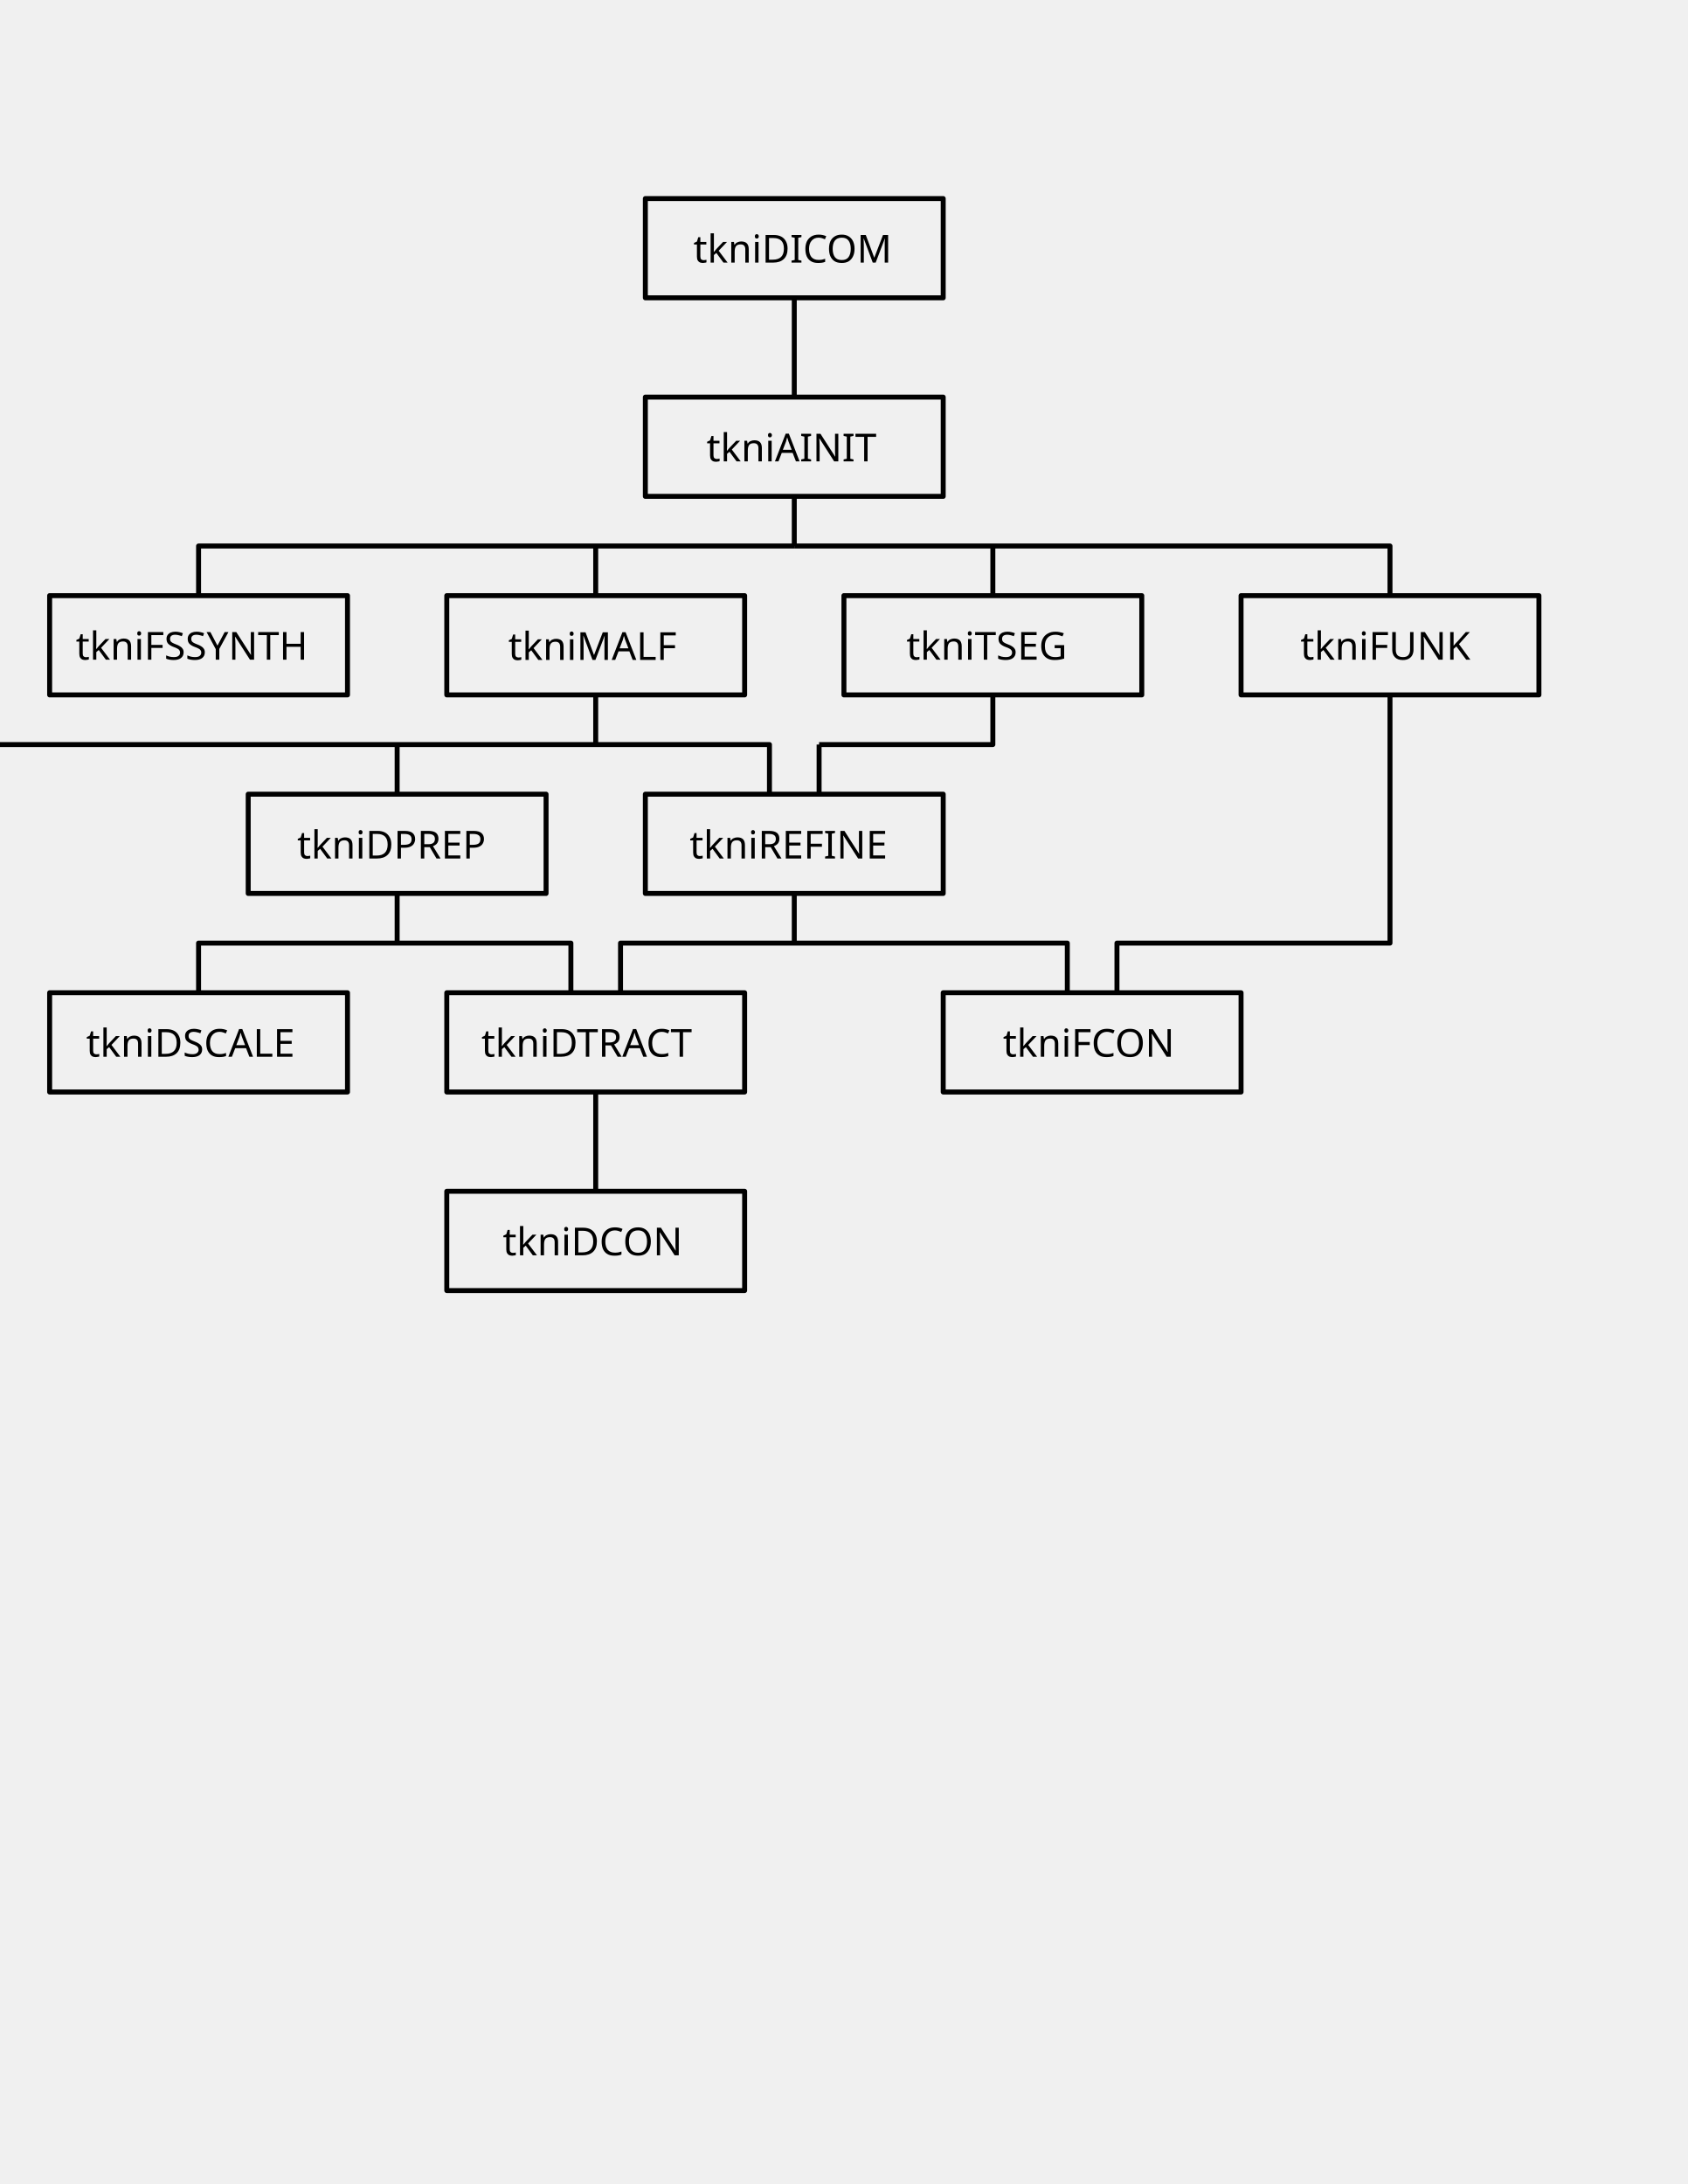
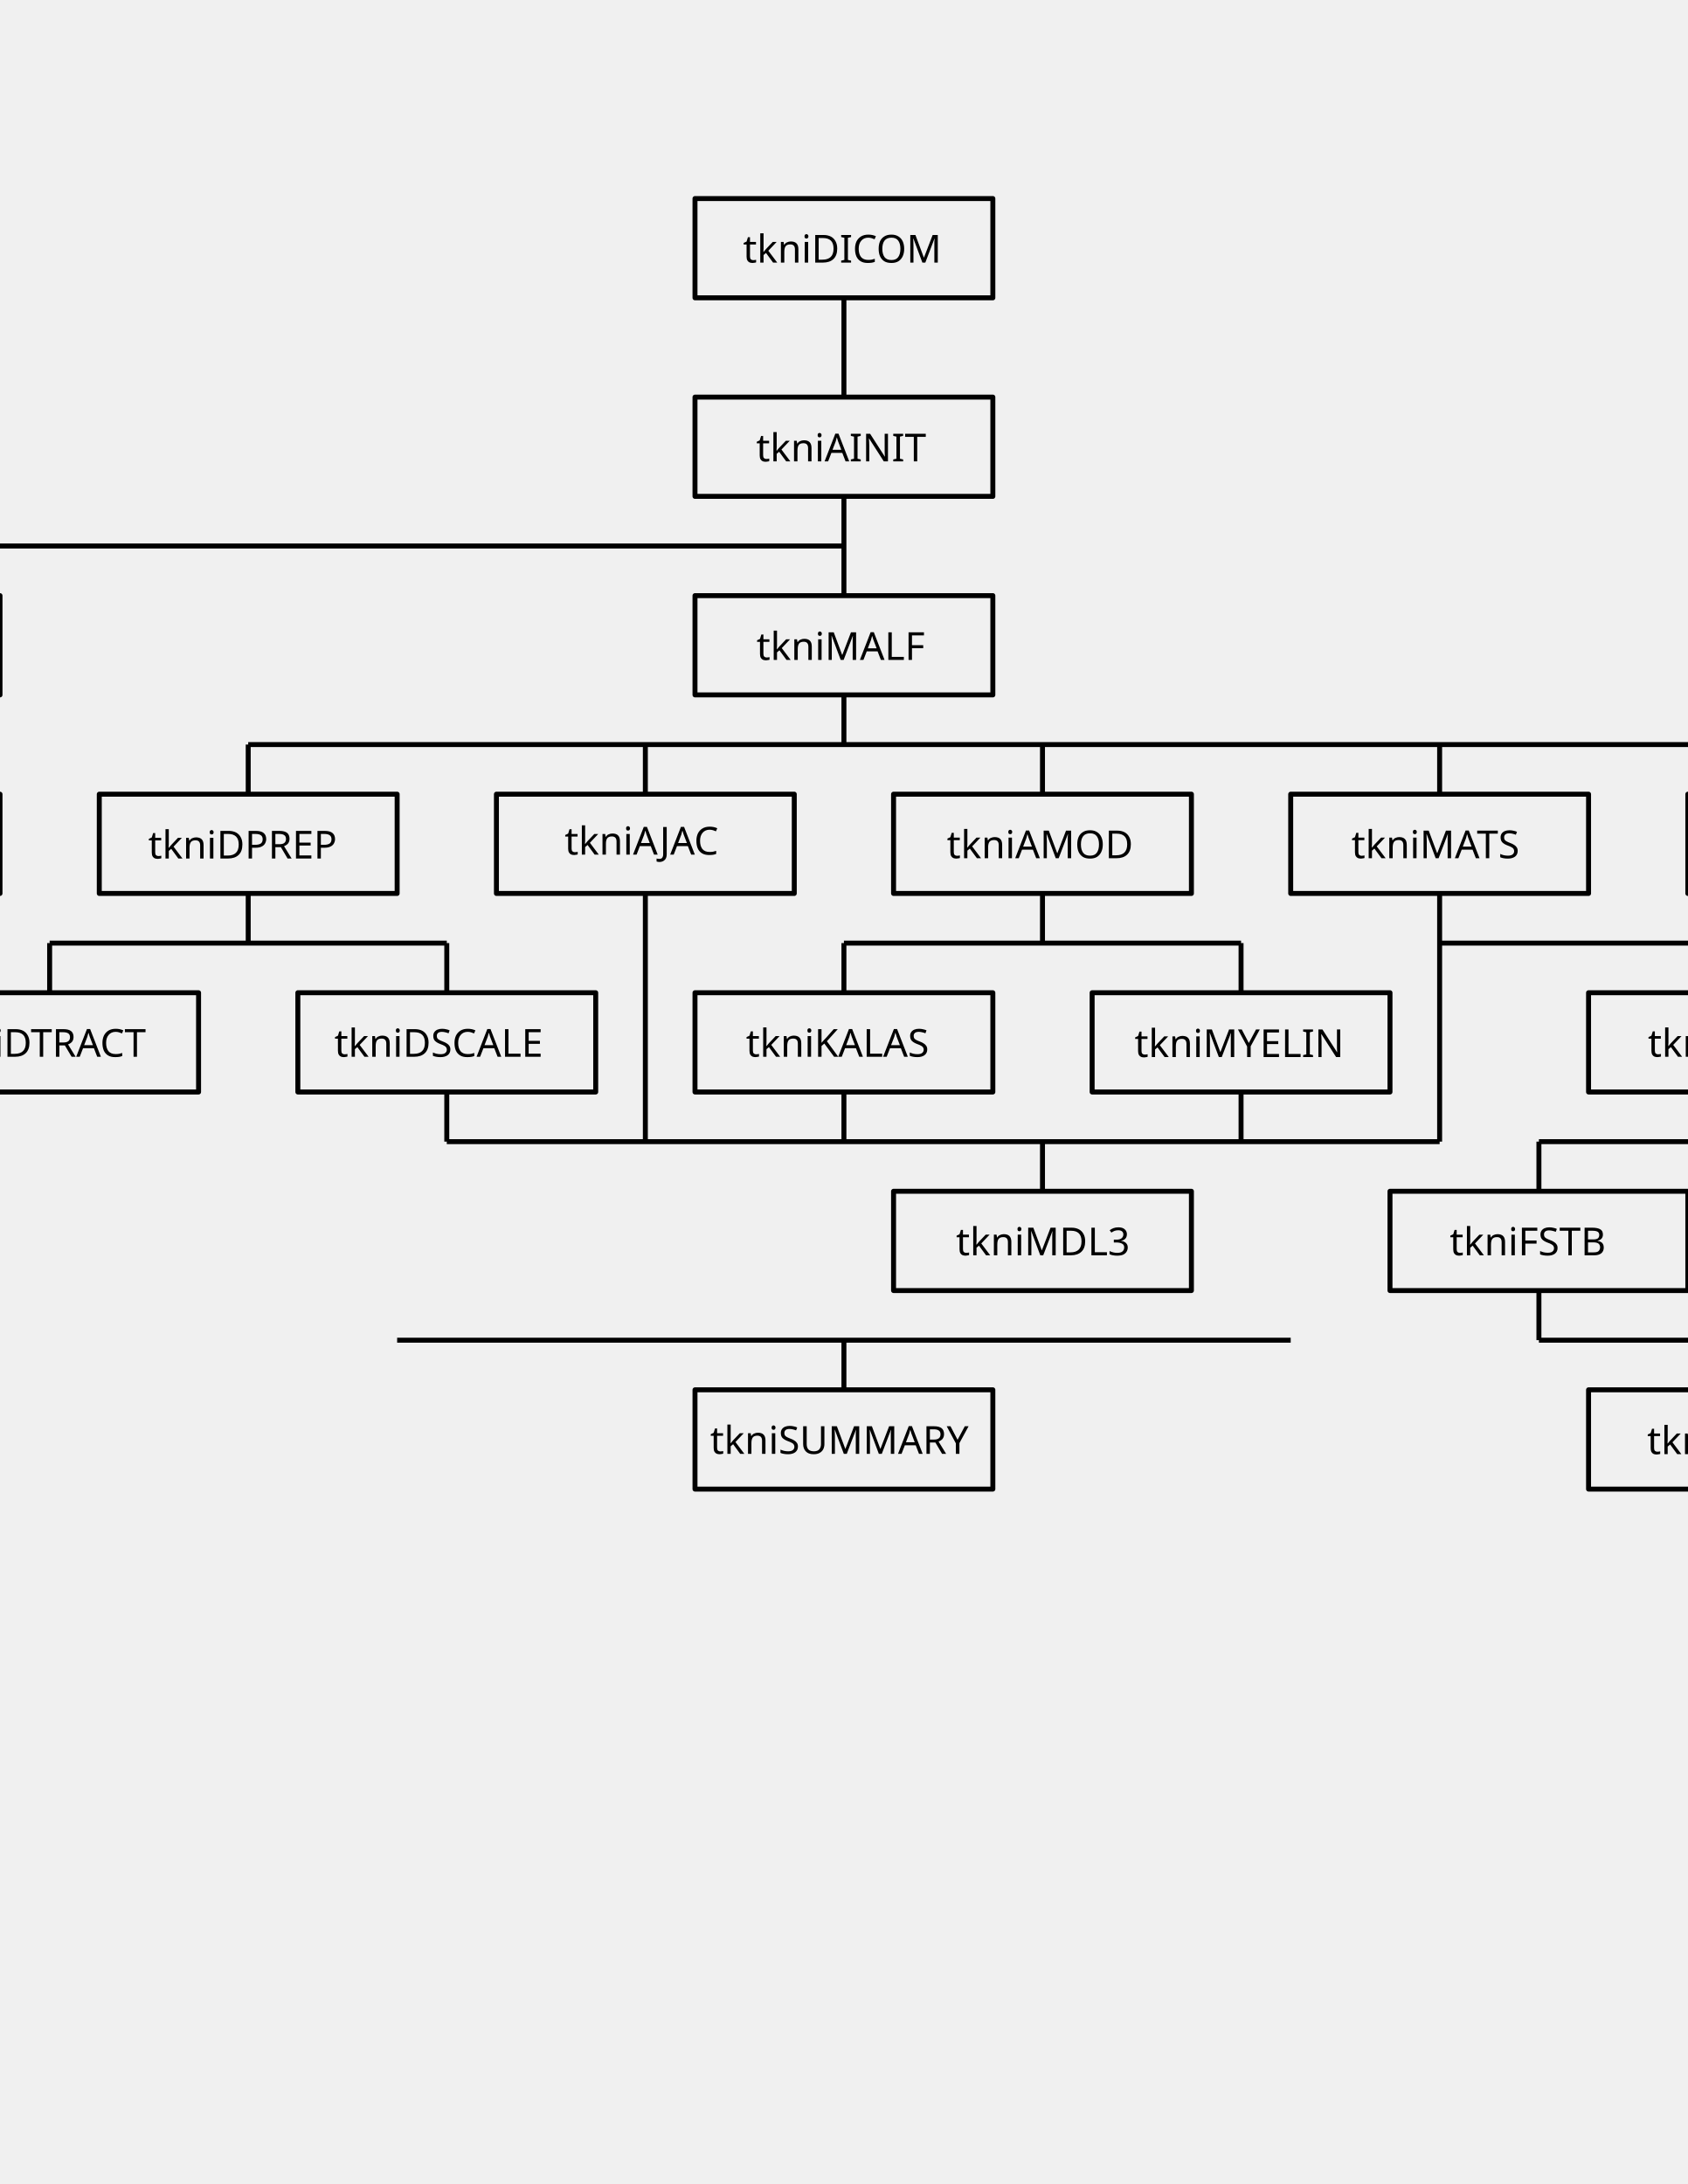
<svg xmlns="http://www.w3.org/2000/svg" width="8.5in" height="11in" viewBox="0 0 215.9 279.4" version="1.1" id="svg5">
  <defs id="defs2" />
  <g id="layer1">
-     <rect style="fill:#ffffff;fill-opacity:0;stroke:#000000;stroke-width:0.635;stroke-linecap:round;stroke-linejoin:round;stroke-miterlimit:4;stroke-dasharray:none;stroke-opacity:1" id="rect892" width="38.1" height="12.7" x="82.55" y="25.4" />
-     <text xml:space="preserve" style="font-size:4.939px;line-height:1.25;font-family:sans-serif;stroke-width:0.265" x="88.697" y="33.591" id="text2722">
-       <tspan id="tspan2720" style="stroke-width:0.265" x="88.697" y="33.591">tkniDICOM</tspan>
-     </text>
-     <rect style="fill:#ffffff;fill-opacity:0;stroke:#000000;stroke-width:0.635;stroke-linecap:round;stroke-linejoin:round;stroke-miterlimit:4;stroke-dasharray:none;stroke-opacity:1" id="rect892-3" width="38.1" height="12.7" x="82.55" y="50.8" />
-     <rect style="fill:#ffffff;fill-opacity:0;stroke:#000000;stroke-width:0.635;stroke-linecap:round;stroke-linejoin:round;stroke-miterlimit:4;stroke-dasharray:none;stroke-opacity:1" id="rect892-3-1" width="38.1" height="12.7" x="107.95" y="76.2" />
-     <rect style="fill:#ffffff;fill-opacity:0;stroke:#000000;stroke-width:0.635;stroke-linecap:round;stroke-linejoin:round;stroke-miterlimit:4;stroke-dasharray:none;stroke-opacity:1" id="rect892-3-5" width="38.1" height="12.7" x="158.75" y="76.2" />
-     <rect style="fill:#ffffff;fill-opacity:0;stroke:#000000;stroke-width:0.635;stroke-linecap:round;stroke-linejoin:round;stroke-miterlimit:4;stroke-dasharray:none;stroke-opacity:1" id="rect892-3-54" width="38.1" height="12.7" x="31.75" y="101.6" />
-     <rect style="fill:#ffffff;fill-opacity:0;stroke:#000000;stroke-width:0.635;stroke-linecap:round;stroke-linejoin:round;stroke-miterlimit:4;stroke-dasharray:none;stroke-opacity:1" id="rect892-3-7" width="38.1" height="12.7" x="82.55" y="101.6" />
-     <rect style="fill:#ffffff;fill-opacity:0;stroke:#000000;stroke-width:0.635;stroke-linecap:round;stroke-linejoin:round;stroke-miterlimit:4;stroke-dasharray:none;stroke-opacity:1" id="rect892-3-6" width="38.1" height="12.7" x="6.35" y="127" />
-     <rect style="fill:#ffffff;fill-opacity:0;stroke:#000000;stroke-width:0.635;stroke-linecap:round;stroke-linejoin:round;stroke-miterlimit:4;stroke-dasharray:none;stroke-opacity:1" id="rect892-3-56" width="38.1" height="12.7" x="57.15" y="127" />
-     <rect style="fill:#ffffff;fill-opacity:0;stroke:#000000;stroke-width:0.635;stroke-linecap:round;stroke-linejoin:round;stroke-miterlimit:4;stroke-dasharray:none;stroke-opacity:1" id="rect892-3-9" width="38.1" height="12.7" x="57.15" y="152.4" />
-     <rect style="fill:#ffffff;fill-opacity:0;stroke:#000000;stroke-width:0.635;stroke-linecap:round;stroke-linejoin:round;stroke-miterlimit:4;stroke-dasharray:none;stroke-opacity:1" id="rect892-3-3" width="38.1" height="12.7" x="-44.45" y="101.6" />
-     <rect style="fill:#ffffff;fill-opacity:0;stroke:#000000;stroke-width:0.635;stroke-linecap:round;stroke-linejoin:round;stroke-miterlimit:4;stroke-dasharray:none;stroke-opacity:1" id="rect892-3-74" width="38.1" height="12.7" x="-44.45" y="114.3" />
-     <rect style="fill:#ffffff;fill-opacity:0;stroke:#000000;stroke-width:0.635;stroke-linecap:round;stroke-linejoin:round;stroke-miterlimit:4;stroke-dasharray:none;stroke-opacity:1" id="rect892-3-52" width="38.1" height="12.7" x="-44.45" y="127" />
-     <rect style="fill:#ffffff;fill-opacity:0;stroke:#000000;stroke-width:0.635;stroke-linecap:round;stroke-linejoin:round;stroke-miterlimit:4;stroke-dasharray:none;stroke-opacity:1" id="rect892-3-547" width="38.1" height="12.7" x="120.65" y="127" />
-     <text xml:space="preserve" style="font-size:4.939px;line-height:1.25;font-family:sans-serif;stroke-width:0.265" x="90.375" y="59.026" id="text2722-6">
-       <tspan id="tspan2720-7" style="stroke-width:0.265" x="90.375" y="59.026">tkniAINIT</tspan>
-     </text>
-     <rect style="fill:#ffffff;fill-opacity:0;stroke:#000000;stroke-width:0.635;stroke-linecap:round;stroke-linejoin:round;stroke-miterlimit:4;stroke-dasharray:none;stroke-opacity:1" id="rect892-5" width="38.1" height="12.7" x="6.35" y="76.2" />
-     <text xml:space="preserve" style="font-size:4.939px;line-height:1.25;font-family:sans-serif;stroke-width:0.265" x="9.693" y="84.391" id="text2722-3">
-       <tspan id="tspan2720-5" style="stroke-width:0.265" x="9.693" y="84.391">tkniFSSYNTH</tspan>
-     </text>
-     <text xml:space="preserve" style="font-size:4.939px;line-height:1.25;font-family:sans-serif;stroke-width:0.265" x="115.937" y="84.391" id="text2722-27">
-       <tspan id="tspan2720-0" style="stroke-width:0.265" x="115.937" y="84.391">tkniTSEG</tspan>
-     </text>
-     <text xml:space="preserve" style="font-size:4.939px;line-height:1.25;font-family:sans-serif;stroke-width:0.265" x="166.338" y="84.391" id="text2722-36">
-       <tspan id="tspan2720-06" style="stroke-width:0.265" x="166.338" y="84.391">tkniFUNK</tspan>
-     </text>
-     <text xml:space="preserve" style="font-size:4.939px;line-height:1.25;font-family:sans-serif;stroke-width:0.265" x="38.013" y="109.826" id="text2722-61">
-       <tspan id="tspan2720-8" style="stroke-width:0.265" x="38.013" y="109.826">tkniDPREP</tspan>
-     </text>
-     <text xml:space="preserve" style="font-size:4.939px;line-height:1.25;font-family:sans-serif;stroke-width:0.265" x="88.21" y="109.826" id="text2722-9">
-       <tspan id="tspan2720-2" style="stroke-width:0.265" x="88.21" y="109.826">tkniREFINE</tspan>
-     </text>
-     <text xml:space="preserve" style="font-size:4.939px;line-height:1.25;font-family:sans-serif;stroke-width:0.265" x="128.291" y="135.191" id="text2722-23">
-       <tspan id="tspan2720-75" style="stroke-width:0.265" x="128.291" y="135.191">tkniFCON</tspan>
-     </text>
-     <text xml:space="preserve" style="font-size:4.939px;line-height:1.25;font-family:sans-serif;stroke-width:0.265" x="61.573" y="135.191" id="text2722-28">
-       <tspan id="tspan2720-97" style="stroke-width:0.265" x="61.573" y="135.191">tkniDTRACT</tspan>
-     </text>
-     <text xml:space="preserve" style="font-size:4.939px;line-height:1.25;font-family:sans-serif;stroke-width:0.265" x="11.023" y="135.191" id="text2722-1">
-       <tspan id="tspan2720-29" style="stroke-width:0.265" x="11.023" y="135.191">tkniDSCALE</tspan>
-     </text>
-     <text xml:space="preserve" style="font-size:4.939px;line-height:1.25;font-family:sans-serif;stroke-width:0.265" x="64.31" y="160.591" id="text2722-94">
-       <tspan id="tspan2720-78" style="stroke-width:0.265" x="64.31" y="160.591">tkniDCON</tspan>
-     </text>
-     <text xml:space="preserve" style="font-size:4.939px;line-height:1.25;font-family:sans-serif;stroke-width:0.265" x="-37.635" y="109.791" id="text2722-5">
-       <tspan id="tspan2720-03" style="stroke-width:0.265" x="-37.635" y="109.791">tkniAMOD</tspan>
-     </text>
-     <text xml:space="preserve" style="font-size:4.939px;line-height:1.25;font-family:sans-serif;stroke-width:0.265" x="-39.024" y="122.526" id="text2722-5-1">
-       <tspan id="tspan2720-03-0" style="stroke-width:0.265" x="-39.024" y="122.526">tkniMYELIN</tspan>
-     </text>
-     <text xml:space="preserve" style="font-size:4.939px;line-height:1.25;font-family:sans-serif;stroke-width:0.265" x="-35.726" y="134.732" id="text2722-5-2">
-       <tspan id="tspan2720-03-06" style="stroke-width:0.265" x="-35.726" y="134.732">tkniAJAC</tspan>
-     </text>
-     <rect style="fill:#ffffff;fill-opacity:0;stroke:#000000;stroke-width:0.635;stroke-linecap:round;stroke-linejoin:round;stroke-miterlimit:4;stroke-dasharray:none;stroke-opacity:1" id="rect892-3-52-7" width="38.1" height="12.7" x="-44.45" y="139.7" />
-     <text xml:space="preserve" style="font-size:4.939px;line-height:1.25;font-family:sans-serif;stroke-width:0.265" x="-37.933" y="147.891" id="text2722-5-2-7">
-       <tspan id="tspan2720-03-06-1" style="stroke-width:0.265" x="-37.933" y="147.891">tkniKALAS</tspan>
-     </text>
-     <rect style="fill:#ffffff;fill-opacity:0;stroke:#000000;stroke-width:0.635;stroke-linecap:round;stroke-linejoin:round;stroke-miterlimit:4;stroke-dasharray:none;stroke-opacity:1" id="rect892-6" width="38.1" height="12.7" x="57.15" y="76.2" />
-     <text xml:space="preserve" style="font-size:4.939px;line-height:1.25;font-family:sans-serif;stroke-width:0.265" x="65.012" y="84.426" id="text2722-2">
-       <tspan id="tspan2720-9" style="stroke-width:0.265" x="65.012" y="84.426">tkniMALF</tspan>
-     </text>
-     <path style="fill:none;stroke:#000000;stroke-width:0.635;stroke-linecap:butt;stroke-linejoin:round;stroke-miterlimit:4;stroke-dasharray:none;stroke-opacity:1" d="m 101.6,38.1 0,12.7" id="path35122" />
-     <path style="fill:none;stroke:#000000;stroke-width:0.635;stroke-linecap:butt;stroke-linejoin:round;stroke-miterlimit:4;stroke-dasharray:none;stroke-opacity:1" d="m 101.6,63.5 v 6.35 m 9.682,11.982" id="path35122-4" />
-     <path style="fill:none;stroke:#000000;stroke-width:0.635;stroke-linecap:butt;stroke-linejoin:round;stroke-miterlimit:4;stroke-dasharray:none;stroke-opacity:1" d="m 101.6,69.85 h 76.2 v 6.35" id="path35122-0" />
-     <path style="fill:none;stroke:#000000;stroke-width:0.635;stroke-linecap:butt;stroke-linejoin:round;stroke-miterlimit:4;stroke-dasharray:none;stroke-opacity:1" d="m 79.375,127 v -6.35 h 57.15 V 127" id="path35122-0-0" />
-     <path style="fill:none;stroke:#000000;stroke-width:0.635;stroke-linecap:butt;stroke-linejoin:round;stroke-miterlimit:4;stroke-dasharray:none;stroke-opacity:1" d="M 127,69.85 V 76.2" id="path35122-7-8" />
-     <path style="fill:none;stroke:#000000;stroke-width:0.635;stroke-linecap:butt;stroke-linejoin:round;stroke-miterlimit:4;stroke-dasharray:none;stroke-opacity:1" d="M 76.2,69.85 V 76.2" id="path35122-7-6" />
-     <path style="fill:none;stroke:#000000;stroke-width:0.635;stroke-linecap:butt;stroke-linejoin:round;stroke-miterlimit:4;stroke-dasharray:none;stroke-opacity:1" d="m 25.4,76.2 v -6.35 h 76.2" id="path35122-7-88" />
-     <path style="fill:none;stroke:#000000;stroke-width:0.635;stroke-linecap:butt;stroke-linejoin:round;stroke-miterlimit:4;stroke-dasharray:none;stroke-opacity:1" d="M -25.4,101.6 V 95.25 H 98.425 v 6.35" id="path35122-7-4" />
-     <path style="fill:none;stroke:#000000;stroke-width:0.635;stroke-linecap:butt;stroke-linejoin:round;stroke-miterlimit:4;stroke-dasharray:none;stroke-opacity:1" d="m 50.8,95.25 v 6.35" id="path35122-7-3" />
-     <path style="fill:none;stroke:#000000;stroke-width:0.635;stroke-linecap:butt;stroke-linejoin:round;stroke-miterlimit:4;stroke-dasharray:none;stroke-opacity:1" d="m 127,88.9 v 6.35 h -22.225" id="path35122-7-49" />
-     <path style="fill:none;stroke:#000000;stroke-width:0.635;stroke-linecap:butt;stroke-linejoin:round;stroke-miterlimit:4;stroke-dasharray:none;stroke-opacity:1" d="m 177.8,88.9 10e-6,31.75 -34.925,0 V 127" id="path35122-7-0" />
-     <path style="fill:none;stroke:#000000;stroke-width:0.635;stroke-linecap:butt;stroke-linejoin:round;stroke-miterlimit:4;stroke-dasharray:none;stroke-opacity:1" d="m 50.8,114.3 v 6.35" id="path35122-7-9" />
-     <path style="fill:none;stroke:#000000;stroke-width:0.635;stroke-linecap:butt;stroke-linejoin:round;stroke-miterlimit:4;stroke-dasharray:none;stroke-opacity:1" d="m 101.6,114.3 v 6.35" id="path35122-7-26" />
-     <path style="fill:none;stroke:#000000;stroke-width:0.635;stroke-linecap:butt;stroke-linejoin:round;stroke-miterlimit:4;stroke-dasharray:none;stroke-opacity:1" d="m 76.2,139.7 0,12.7" id="path35122-7-95" />
-     <path style="fill:none;stroke:#000000;stroke-width:0.635;stroke-linecap:butt;stroke-linejoin:round;stroke-miterlimit:4;stroke-dasharray:none;stroke-opacity:1" d="m 73.025,127 v -6.35 H 25.4 V 127" id="path35122-7-87" />
-     <path style="fill:none;stroke:#000000;stroke-width:0.635;stroke-linecap:butt;stroke-linejoin:round;stroke-miterlimit:4;stroke-dasharray:none;stroke-opacity:1" d="m 76.2,88.9 v 6.35" id="path35122-7-2" />
-     <path style="fill:none;stroke:#000000;stroke-width:0.635;stroke-linecap:butt;stroke-linejoin:round;stroke-miterlimit:4;stroke-dasharray:none;stroke-opacity:1" d="m 104.775,95.25 v 6.35" id="path35122-0-4" />
+     <g id="g2" transform="translate(6.349996)">
+       <rect style="fill:#ffffff;fill-opacity:0;stroke:#000000;stroke-width:0.635;stroke-linecap:round;stroke-linejoin:round;stroke-miterlimit:4;stroke-dasharray:none;stroke-opacity:1" id="rect892" width="38.1" height="12.7" x="82.55" y="25.4" />
+       <text xml:space="preserve" style="font-size:4.939px;line-height:1.25;font-family:sans-serif;stroke-width:0.265" x="88.697" y="33.591" id="text2722">
+         <tspan id="tspan2720" style="stroke-width:0.265" x="88.697" y="33.591">tkniDICOM</tspan>
+       </text>
+     </g>
+     <g id="g3" transform="translate(6.349996)">
+       <rect style="fill:#ffffff;fill-opacity:0;stroke:#000000;stroke-width:0.635;stroke-linecap:round;stroke-linejoin:round;stroke-miterlimit:4;stroke-dasharray:none;stroke-opacity:1" id="rect892-3" width="38.1" height="12.7" x="82.55" y="50.8" />
+       <text xml:space="preserve" style="font-size:4.939px;line-height:1.25;font-family:sans-serif;stroke-width:0.265" x="90.375" y="59.026" id="text2722-6">
+         <tspan id="tspan2720-7" style="stroke-width:0.265" x="90.375" y="59.026">tkniAINIT</tspan>
+       </text>
+     </g>
+     <g id="g4" transform="translate(-44.45)">
+       <rect style="fill:#ffffff;fill-opacity:0;stroke:#000000;stroke-width:0.635;stroke-linecap:round;stroke-linejoin:round;stroke-miterlimit:4;stroke-dasharray:none;stroke-opacity:1" id="rect892-5" width="38.1" height="12.7" x="6.35" y="76.2" />
+       <text xml:space="preserve" style="font-size:4.939px;line-height:1.25;font-family:sans-serif;stroke-width:0.265" x="9.693" y="84.391" id="text2722-3">
+         <tspan id="tspan2720-5" style="stroke-width:0.265" x="9.693" y="84.391">tkniFSSYNTH</tspan>
+       </text>
+     </g>
+     <g id="g1" transform="translate(6.350009,76.20001)">
+       <rect style="fill:#ffffff;fill-opacity:0;stroke:#000000;stroke-width:0.635;stroke-linecap:round;stroke-linejoin:round;stroke-miterlimit:4;stroke-dasharray:none;stroke-opacity:1" id="rect892-3-1" width="38.1" height="12.7" x="107.95" y="76.2" />
+       <text xml:space="preserve" style="font-size:4.939px;line-height:1.25;font-family:sans-serif;stroke-width:0.265" x="115.937" y="84.391" id="text2722-27">
+         <tspan id="tspan2720-0" style="stroke-width:0.265" x="115.937" y="84.391">tkniMDL3</tspan>
+       </text>
+     </g>
+     <g id="g6" transform="translate(44.44999,50.80001)">
+       <rect style="fill:#ffffff;fill-opacity:0;stroke:#000000;stroke-width:0.635;stroke-linecap:round;stroke-linejoin:round;stroke-miterlimit:4;stroke-dasharray:none;stroke-opacity:1" id="rect892-3-5" width="38.1" height="12.7" x="158.75" y="76.2" />
+       <text xml:space="preserve" style="font-size:4.939px;line-height:1.25;font-family:sans-serif;stroke-width:0.265" x="166.338" y="84.391" id="text2722-36">
+         <tspan id="tspan2720-06" style="stroke-width:0.265" x="166.338" y="84.391">tkniFUNK</tspan>
+       </text>
+     </g>
+     <g id="g15" transform="translate(-19.05)">
+       <rect style="fill:#ffffff;fill-opacity:0;stroke:#000000;stroke-width:0.635;stroke-linecap:round;stroke-linejoin:round;stroke-miterlimit:4;stroke-dasharray:none;stroke-opacity:1" id="rect892-3-54" width="38.1" height="12.7" x="31.75" y="101.6" />
+       <text xml:space="preserve" style="font-size:4.939px;line-height:1.25;font-family:sans-serif;stroke-width:0.265" x="38.013" y="109.826" id="text2722-61">
+         <tspan id="tspan2720-8" style="stroke-width:0.265" x="38.013" y="109.826">tkniDPREP</tspan>
+       </text>
+     </g>
+     <g id="g13" transform="translate(82.54999)">
+       <rect style="fill:#ffffff;fill-opacity:0;stroke:#000000;stroke-width:0.635;stroke-linecap:round;stroke-linejoin:round;stroke-miterlimit:4;stroke-dasharray:none;stroke-opacity:1" id="rect892-3-7" width="38.1" height="12.7" x="82.55" y="101.6" />
+       <text xml:space="preserve" style="font-size:4.939px;line-height:1.25;font-family:sans-serif;stroke-width:0.265" x="90.317" y="109.791" id="text2722-9">
+         <tspan id="tspan2720-2" style="stroke-width:0.265" x="90.317" y="109.791">tkniMATS</tspan>
+       </text>
+     </g>
+     <g id="g13-6" transform="translate(133.35)">
+       <rect style="fill:#ffffff;fill-opacity:0;stroke:#000000;stroke-width:0.635;stroke-linecap:round;stroke-linejoin:round;stroke-miterlimit:4;stroke-dasharray:none;stroke-opacity:1" id="rect892-3-7-8" width="38.1" height="12.7" x="82.55" y="101.6" />
+       <text xml:space="preserve" style="font-size:4.939px;line-height:1.25;font-family:sans-serif;stroke-width:0.265" x="90.317" y="109.791" id="text2722-9-8">
+         <tspan id="tspan2720-2-4" style="stroke-width:0.265" x="90.317" y="109.791">tkniMRS</tspan>
+       </text>
+     </g>
+     <g id="g14" transform="translate(107.95,25.4)">
+       <rect style="fill:#ffffff;fill-opacity:0;stroke:#000000;stroke-width:0.635;stroke-linecap:round;stroke-linejoin:round;stroke-miterlimit:4;stroke-dasharray:none;stroke-opacity:1" id="rect892-3-547" width="38.1" height="12.7" x="120.65" y="127" />
+       <text xml:space="preserve" style="font-size:4.939px;line-height:1.25;font-family:sans-serif;stroke-width:0.265" x="128.291" y="135.191" id="text2722-23">
+         <tspan id="tspan2720-75" style="stroke-width:0.265" x="128.291" y="135.191">tkniFCON</tspan>
+       </text>
+     </g>
+     <g id="g14-6" transform="translate(-158.75,-25.39999)">
+       <rect style="fill:#ffffff;fill-opacity:0;stroke:#000000;stroke-width:0.635;stroke-linecap:round;stroke-linejoin:round;stroke-miterlimit:4;stroke-dasharray:none;stroke-opacity:1" id="rect892-3-547-7" width="38.1" height="12.7" x="120.65" y="127" />
+       <text xml:space="preserve" style="font-size:4.939px;line-height:1.25;font-family:sans-serif;stroke-width:0.265" x="128.291" y="135.191" id="text2722-23-5">
+         <tspan id="tspan2720-75-3" style="stroke-width:0.265" x="128.291" y="135.191">tkniMDLS</tspan>
+       </text>
+     </g>
+     <g id="g14-62" transform="translate(57.15,25.4)">
+       <rect style="fill:#ffffff;fill-opacity:0;stroke:#000000;stroke-width:0.635;stroke-linecap:round;stroke-linejoin:round;stroke-miterlimit:4;stroke-dasharray:none;stroke-opacity:1" id="rect892-3-547-9" width="38.1" height="12.7" x="120.65" y="127" />
+       <text xml:space="preserve" style="font-size:4.939px;line-height:1.25;font-family:sans-serif;stroke-width:0.265" x="128.291" y="135.191" id="text2722-23-1">
+         <tspan id="tspan2720-75-2" style="stroke-width:0.265" x="128.291" y="135.191">tkniFSTB</tspan>
+       </text>
+     </g>
+     <g id="g12" transform="translate(-69.85)">
+       <rect style="fill:#ffffff;fill-opacity:0;stroke:#000000;stroke-width:0.635;stroke-linecap:round;stroke-linejoin:round;stroke-miterlimit:4;stroke-dasharray:none;stroke-opacity:1" id="rect892-3-56" width="38.1" height="12.7" x="57.15" y="127" />
+       <text xml:space="preserve" style="font-size:4.939px;line-height:1.25;font-family:sans-serif;stroke-width:0.265" x="61.573" y="135.191" id="text2722-28">
+         <tspan id="tspan2720-97" style="stroke-width:0.265" x="61.573" y="135.191">tkniDTRACT</tspan>
+       </text>
+     </g>
+     <g id="g11" transform="translate(31.75)">
+       <rect style="fill:#ffffff;fill-opacity:0;stroke:#000000;stroke-width:0.635;stroke-linecap:round;stroke-linejoin:round;stroke-miterlimit:4;stroke-dasharray:none;stroke-opacity:1" id="rect892-3-6" width="38.1" height="12.7" x="6.35" y="127" />
+       <text xml:space="preserve" style="font-size:4.939px;line-height:1.25;font-family:sans-serif;stroke-width:0.265" x="11.023" y="135.191" id="text2722-1">
+         <tspan id="tspan2720-29" style="stroke-width:0.265" x="11.023" y="135.191">tkniDSCALE</tspan>
+       </text>
+     </g>
+     <g id="g16" transform="translate(247.65,168.275)">
+       <rect style="fill:#ffffff;fill-opacity:0;stroke:#000000;stroke-width:0.635;stroke-linecap:round;stroke-linejoin:round;stroke-miterlimit:4;stroke-dasharray:none;stroke-opacity:1" id="rect892-3-9" width="38.1" height="12.7" x="-44.45" y="9.525" />
+       <text xml:space="preserve" style="font-size:4.939px;line-height:1.25;font-family:sans-serif;stroke-width:0.265" x="-36.956" y="17.751" id="text2722-94">
+         <tspan id="tspan2720-78" style="stroke-width:0.265" x="-36.956" y="17.751">tkniMDL4</tspan>
+       </text>
+     </g>
+     <g id="g17" transform="translate(-3.971941,-0.03497601)">
+       <rect style="fill:#ffffff;fill-opacity:0;stroke:#000000;stroke-width:0.635;stroke-linecap:round;stroke-linejoin:round;stroke-miterlimit:4;stroke-dasharray:none;stroke-opacity:1" id="rect892-3-9-9" width="38.1" height="12.7" x="92.872" y="177.835" />
+       <text xml:space="preserve" style="font-size:4.939px;line-height:1.25;font-family:sans-serif;stroke-width:0.265" x="94.809" y="186.026" id="text2722-94-3">
+         <tspan id="tspan2720-78-7" style="stroke-width:0.265" x="94.809" y="186.026">tkniSUMMARY</tspan>
+       </text>
+     </g>
+     <g id="g7" transform="translate(158.75)">
+       <rect style="fill:#ffffff;fill-opacity:0;stroke:#000000;stroke-width:0.635;stroke-linecap:round;stroke-linejoin:round;stroke-miterlimit:4;stroke-dasharray:none;stroke-opacity:1" id="rect892-3-3" width="38.1" height="12.7" x="-44.45" y="101.6" />
+       <text xml:space="preserve" style="font-size:4.939px;line-height:1.25;font-family:sans-serif;stroke-width:0.265" x="-37.635" y="109.791" id="text2722-5">
+         <tspan id="tspan2720-03" style="stroke-width:0.265" x="-37.635" y="109.791">tkniAMOD</tspan>
+       </text>
+     </g>
+     <g id="g8" transform="translate(184.15,12.7)">
+       <rect style="fill:#ffffff;fill-opacity:0;stroke:#000000;stroke-width:0.635;stroke-linecap:round;stroke-linejoin:round;stroke-miterlimit:4;stroke-dasharray:none;stroke-opacity:1" id="rect892-3-74" width="38.1" height="12.7" x="-44.45" y="114.3" />
+       <text xml:space="preserve" style="font-size:4.939px;line-height:1.25;font-family:sans-serif;stroke-width:0.265" x="-39.024" y="122.526" id="text2722-5-1">
+         <tspan id="tspan2720-03-0" style="stroke-width:0.265" x="-39.024" y="122.526">tkniMYELIN</tspan>
+       </text>
+     </g>
+     <g id="g9" transform="translate(107.95,-25.39999)">
+       <rect style="fill:#ffffff;fill-opacity:0;stroke:#000000;stroke-width:0.635;stroke-linecap:round;stroke-linejoin:round;stroke-miterlimit:4;stroke-dasharray:none;stroke-opacity:1" id="rect892-3-52" width="38.1" height="12.7" x="-44.45" y="127" />
+       <text xml:space="preserve" style="font-size:4.939px;line-height:1.25;font-family:sans-serif;stroke-width:0.265" x="-35.726" y="134.732" id="text2722-5-2">
+         <tspan id="tspan2720-03-06" style="stroke-width:0.265" x="-35.726" y="134.732">tkniAJAC</tspan>
+       </text>
+     </g>
+     <g id="g10" transform="translate(133.35,-12.7)">
+       <rect style="fill:#ffffff;fill-opacity:0;stroke:#000000;stroke-width:0.635;stroke-linecap:round;stroke-linejoin:round;stroke-miterlimit:4;stroke-dasharray:none;stroke-opacity:1" id="rect892-3-52-7" width="38.1" height="12.7" x="-44.45" y="139.7" />
+       <text xml:space="preserve" style="font-size:4.939px;line-height:1.25;font-family:sans-serif;stroke-width:0.265" x="-37.933" y="147.891" id="text2722-5-2-7">
+         <tspan id="tspan2720-03-06-1" style="stroke-width:0.265" x="-37.933" y="147.891">tkniKALAS</tspan>
+       </text>
+     </g>
+     <g id="g5" transform="translate(31.75)">
+       <rect style="fill:#ffffff;fill-opacity:0;stroke:#000000;stroke-width:0.635;stroke-linecap:round;stroke-linejoin:round;stroke-miterlimit:4;stroke-dasharray:none;stroke-opacity:1" id="rect892-6" width="38.1" height="12.7" x="57.15" y="76.2" />
+       <text xml:space="preserve" style="font-size:4.939px;line-height:1.25;font-family:sans-serif;stroke-width:0.265" x="65.012" y="84.426" id="text2722-2">
+         <tspan id="tspan2720-9" style="stroke-width:0.265" x="65.012" y="84.426">tkniMALF</tspan>
+       </text>
+     </g>
+     <path style="fill:none;stroke:#000000;stroke-width:0.635;stroke-linecap:butt;stroke-linejoin:round;stroke-miterlimit:4;stroke-dasharray:none;stroke-opacity:1" d="m 107.95,38.1 v 12.7" id="path35122" />
+     <path style="fill:none;stroke:#000000;stroke-width:0.635;stroke-linecap:butt;stroke-linejoin:round;stroke-miterlimit:4;stroke-dasharray:none;stroke-opacity:1" d="M 107.95,63.5 V 76.2" id="path35122-09" />
+     <path style="fill:none;stroke:#000000;stroke-width:0.635;stroke-linecap:butt;stroke-linejoin:round;stroke-miterlimit:4;stroke-dasharray:none;stroke-opacity:1" d="m 31.75,95.25 v 6.35" id="path35122-7-8" />
+     <path style="fill:none;stroke:#000000;stroke-width:0.635;stroke-linecap:butt;stroke-linejoin:round;stroke-miterlimit:4;stroke-dasharray:none;stroke-opacity:1" d="m -19.05,69.85 v 6.35" id="path35122-7-6" />
+     <path style="fill:none;stroke:#000000;stroke-width:0.635;stroke-linecap:butt;stroke-linejoin:round;stroke-miterlimit:4;stroke-dasharray:none;stroke-opacity:1" d="M -19.05,88.9 V 101.6" id="path35122-7-6-4" />
+     <path style="fill:none;stroke:#000000;stroke-width:0.635;stroke-linecap:butt;stroke-linejoin:round;stroke-miterlimit:4;stroke-dasharray:none;stroke-opacity:1" d="m 31.75,114.3 v 6.35" id="path35122-7-3" />
+     <path style="fill:none;stroke:#000000;stroke-width:0.635;stroke-linecap:butt;stroke-linejoin:round;stroke-miterlimit:4;stroke-dasharray:none;stroke-opacity:1" d="m 133.35,114.3 v 6.35" id="path35122-7-3-9" />
+     <path style="fill:none;stroke:#000000;stroke-width:0.635;stroke-linecap:butt;stroke-linejoin:round;stroke-miterlimit:4;stroke-dasharray:none;stroke-opacity:1" d="m 82.55,114.3 -2e-6,31.75" id="path35122-7-3-7" />
+     <path style="fill:none;stroke:#000000;stroke-width:0.635;stroke-linecap:butt;stroke-linejoin:round;stroke-miterlimit:4;stroke-dasharray:none;stroke-opacity:1" d="m 57.15,139.7 v 6.35" id="path35122-7-3-4" />
+     <path style="fill:none;stroke:#000000;stroke-width:0.635;stroke-linecap:butt;stroke-linejoin:round;stroke-miterlimit:4;stroke-dasharray:none;stroke-opacity:1" d="m 107.95,139.7 v 6.35" id="path35122-7-3-0" />
+     <path style="fill:none;stroke:#000000;stroke-width:0.635;stroke-linecap:butt;stroke-linejoin:round;stroke-miterlimit:4;stroke-dasharray:none;stroke-opacity:1" d="m 133.35,146.05 v 6.35" id="path35122-7-3-0-0" />
+     <path style="fill:none;stroke:#000000;stroke-width:0.635;stroke-linecap:butt;stroke-linejoin:round;stroke-miterlimit:4;stroke-dasharray:none;stroke-opacity:1" d="m 158.75,139.7 v 6.35" id="path35122-7-3-6" />
+     <path style="fill:none;stroke:#000000;stroke-width:0.635;stroke-linecap:butt;stroke-linejoin:round;stroke-miterlimit:4;stroke-dasharray:none;stroke-opacity:1" d="m 107.95,120.65 v 6.35" id="path35122-7-9" />
+     <path style="fill:none;stroke:#000000;stroke-width:0.635;stroke-linecap:butt;stroke-linejoin:round;stroke-miterlimit:4;stroke-dasharray:none;stroke-opacity:1" d="m 158.75,120.65 v 6.35" id="path35122-7-9-6" />
+     <path style="fill:none;stroke:#000000;stroke-width:0.635;stroke-linecap:butt;stroke-linejoin:round;stroke-miterlimit:4;stroke-dasharray:none;stroke-opacity:1" d="m 196.85,146.05 v 6.35" id="path35122-7-9-8" />
+     <path style="fill:none;stroke:#000000;stroke-width:0.635;stroke-linecap:butt;stroke-linejoin:round;stroke-miterlimit:4;stroke-dasharray:none;stroke-opacity:1" d="m 247.65,146.05 v 6.35" id="path35122-7-9-9" />
+     <path style="fill:none;stroke:#000000;stroke-width:0.635;stroke-linecap:butt;stroke-linejoin:round;stroke-miterlimit:4;stroke-dasharray:none;stroke-opacity:1" d="m 184.15,114.3 v 31.75" id="path35122-7-26" />
+     <path style="fill:none;stroke:#000000;stroke-width:0.635;stroke-linecap:butt;stroke-linejoin:round;stroke-miterlimit:4;stroke-dasharray:none;stroke-opacity:1" d="m 184.15,95.25 v 6.35" id="path35122-7-2" />
+     <path style="fill:none;stroke:#000000;stroke-width:0.635;stroke-linecap:butt;stroke-linejoin:round;stroke-miterlimit:4;stroke-dasharray:none;stroke-opacity:1" d="m 234.95,95.25 v 6.35" id="path35122-7-2-1" />
+     <path style="fill:none;stroke:#000000;stroke-width:0.635;stroke-linecap:butt;stroke-linejoin:round;stroke-miterlimit:4;stroke-dasharray:none;stroke-opacity:1" d="m -19.05,69.85 127,0" id="path35122-0-4" />
+     <path style="fill:none;stroke:#000000;stroke-width:0.635;stroke-linecap:butt;stroke-linejoin:round;stroke-miterlimit:4;stroke-dasharray:none;stroke-opacity:1" d="m 107.95,120.65 h 50.8" id="path35122-0-4-8" />
+     <path style="fill:none;stroke:#000000;stroke-width:0.635;stroke-linecap:butt;stroke-linejoin:round;stroke-miterlimit:4;stroke-dasharray:none;stroke-opacity:1" d="M 6.35,120.65 57.15,120.65" id="path35122-0-4-7" />
+     <path style="fill:none;stroke:#000000;stroke-width:0.635;stroke-linecap:butt;stroke-linejoin:round;stroke-miterlimit:4;stroke-dasharray:none;stroke-opacity:1" d="M 31.75,95.25 234.95,95.25" id="path35122-0-4-7-3" />
+     <path style="fill:none;stroke:#000000;stroke-width:0.635;stroke-linecap:butt;stroke-linejoin:round;stroke-miterlimit:4;stroke-dasharray:none;stroke-opacity:1" d="m 184.15,120.65 88.9,-10e-6" id="path35122-0-4-6" />
+     <path style="fill:none;stroke:#000000;stroke-width:0.635;stroke-linecap:butt;stroke-linejoin:round;stroke-miterlimit:4;stroke-dasharray:none;stroke-opacity:1" d="M 57.15,146.05 H 184.15" id="path35122-0-4-6-3" />
+     <path style="fill:none;stroke:#000000;stroke-width:0.635;stroke-linecap:butt;stroke-linejoin:round;stroke-miterlimit:4;stroke-dasharray:none;stroke-opacity:1" d="m 107.95,171.45 v 6.35" id="path35122-7-3-0-5" />
+     <path style="fill:none;stroke:#000000;stroke-width:0.635;stroke-linecap:butt;stroke-linejoin:round;stroke-miterlimit:4;stroke-dasharray:none;stroke-opacity:1" d="M 50.8,171.45 H 165.1" id="path35122-0-4-6-3-4" />
+     <path style="fill:none;stroke:#000000;stroke-width:0.635;stroke-linecap:butt;stroke-linejoin:round;stroke-miterlimit:4;stroke-dasharray:none;stroke-opacity:1" d="m 196.85,146.05 h 50.8" id="path35122-0-4-6-2" />
+     <path style="fill:none;stroke:#000000;stroke-width:0.635;stroke-linecap:butt;stroke-linejoin:round;stroke-miterlimit:4;stroke-dasharray:none;stroke-opacity:1" d="m 6.35,120.65 v 6.35" id="path35122-0-4-3" />
+     <path style="fill:none;stroke:#000000;stroke-width:0.635;stroke-linecap:butt;stroke-linejoin:round;stroke-miterlimit:4;stroke-dasharray:none;stroke-opacity:1" d="m 57.15,120.65 v 6.35" id="path35122-0-4-5" />
+     <path style="fill:none;stroke:#000000;stroke-width:0.635;stroke-linecap:butt;stroke-linejoin:round;stroke-miterlimit:4;stroke-dasharray:none;stroke-opacity:1" d="m 82.55,95.25 v 6.35" id="path35122-0-4-2" />
+     <path style="fill:none;stroke:#000000;stroke-width:0.635;stroke-linecap:butt;stroke-linejoin:round;stroke-miterlimit:4;stroke-dasharray:none;stroke-opacity:1" d="m 133.35,95.25 v 6.35" id="path35122-0-4-2-6" />
+     <path style="fill:none;stroke:#000000;stroke-width:0.635;stroke-linecap:butt;stroke-linejoin:round;stroke-miterlimit:4;stroke-dasharray:none;stroke-opacity:1" d="m 107.95,88.9 0,6.35" id="path35122-6" />
+     <path style="fill:none;stroke:#000000;stroke-width:0.635;stroke-linecap:butt;stroke-linejoin:round;stroke-miterlimit:4;stroke-dasharray:none;stroke-opacity:1" d="m 222.25,120.65 v 6.35" id="path35122-6-0" />
+     <g id="g6-4" transform="translate(95.25,50.8)">
+       <rect style="fill:#ffffff;fill-opacity:0;stroke:#000000;stroke-width:0.635;stroke-linecap:round;stroke-linejoin:round;stroke-miterlimit:4;stroke-dasharray:none;stroke-opacity:1" id="rect892-3-5-4" width="38.1" height="12.7" x="158.75" y="76.2" />
+       <text xml:space="preserve" style="font-size:4.939px;line-height:1.25;font-family:sans-serif;stroke-width:0.265" x="166.338" y="84.391" id="text2722-36-3">
+         <tspan id="tspan2720-06-0" style="stroke-width:0.265" x="166.338" y="84.391">tkniPERF</tspan>
+       </text>
+     </g>
+     <path style="fill:none;stroke:#000000;stroke-width:0.635;stroke-linecap:butt;stroke-linejoin:round;stroke-miterlimit:4;stroke-dasharray:none;stroke-opacity:1" d="m 273.05,120.65 v 6.35" id="path35122-6-0-7" />
+     <path style="fill:none;stroke:#000000;stroke-width:0.635;stroke-linecap:butt;stroke-linejoin:round;stroke-miterlimit:4;stroke-dasharray:none;stroke-opacity:1" d="m 222.25,139.7 v 6.35" id="path35122-6-6" />
+     <path style="fill:none;stroke:#000000;stroke-width:0.635;stroke-linecap:butt;stroke-linejoin:round;stroke-miterlimit:4;stroke-dasharray:none;stroke-opacity:1" d="m 196.85,165.1 v 6.35" id="path35122-7-9-8-0" />
+     <path style="fill:none;stroke:#000000;stroke-width:0.635;stroke-linecap:butt;stroke-linejoin:round;stroke-miterlimit:4;stroke-dasharray:none;stroke-opacity:1" d="m 247.65,165.1 v 6.35" id="path35122-7-9-9-6" />
+     <path style="fill:none;stroke:#000000;stroke-width:0.635;stroke-linecap:butt;stroke-linejoin:round;stroke-miterlimit:4;stroke-dasharray:none;stroke-opacity:1" d="m 196.85,171.45 h 50.8" id="path35122-0-4-6-2-1" />
+     <path style="fill:none;stroke:#000000;stroke-width:0.635;stroke-linecap:butt;stroke-linejoin:round;stroke-miterlimit:4;stroke-dasharray:none;stroke-opacity:1" d="m 222.25,171.45 v 6.35" id="path35122-6-6-5" />
  </g>
</svg>
